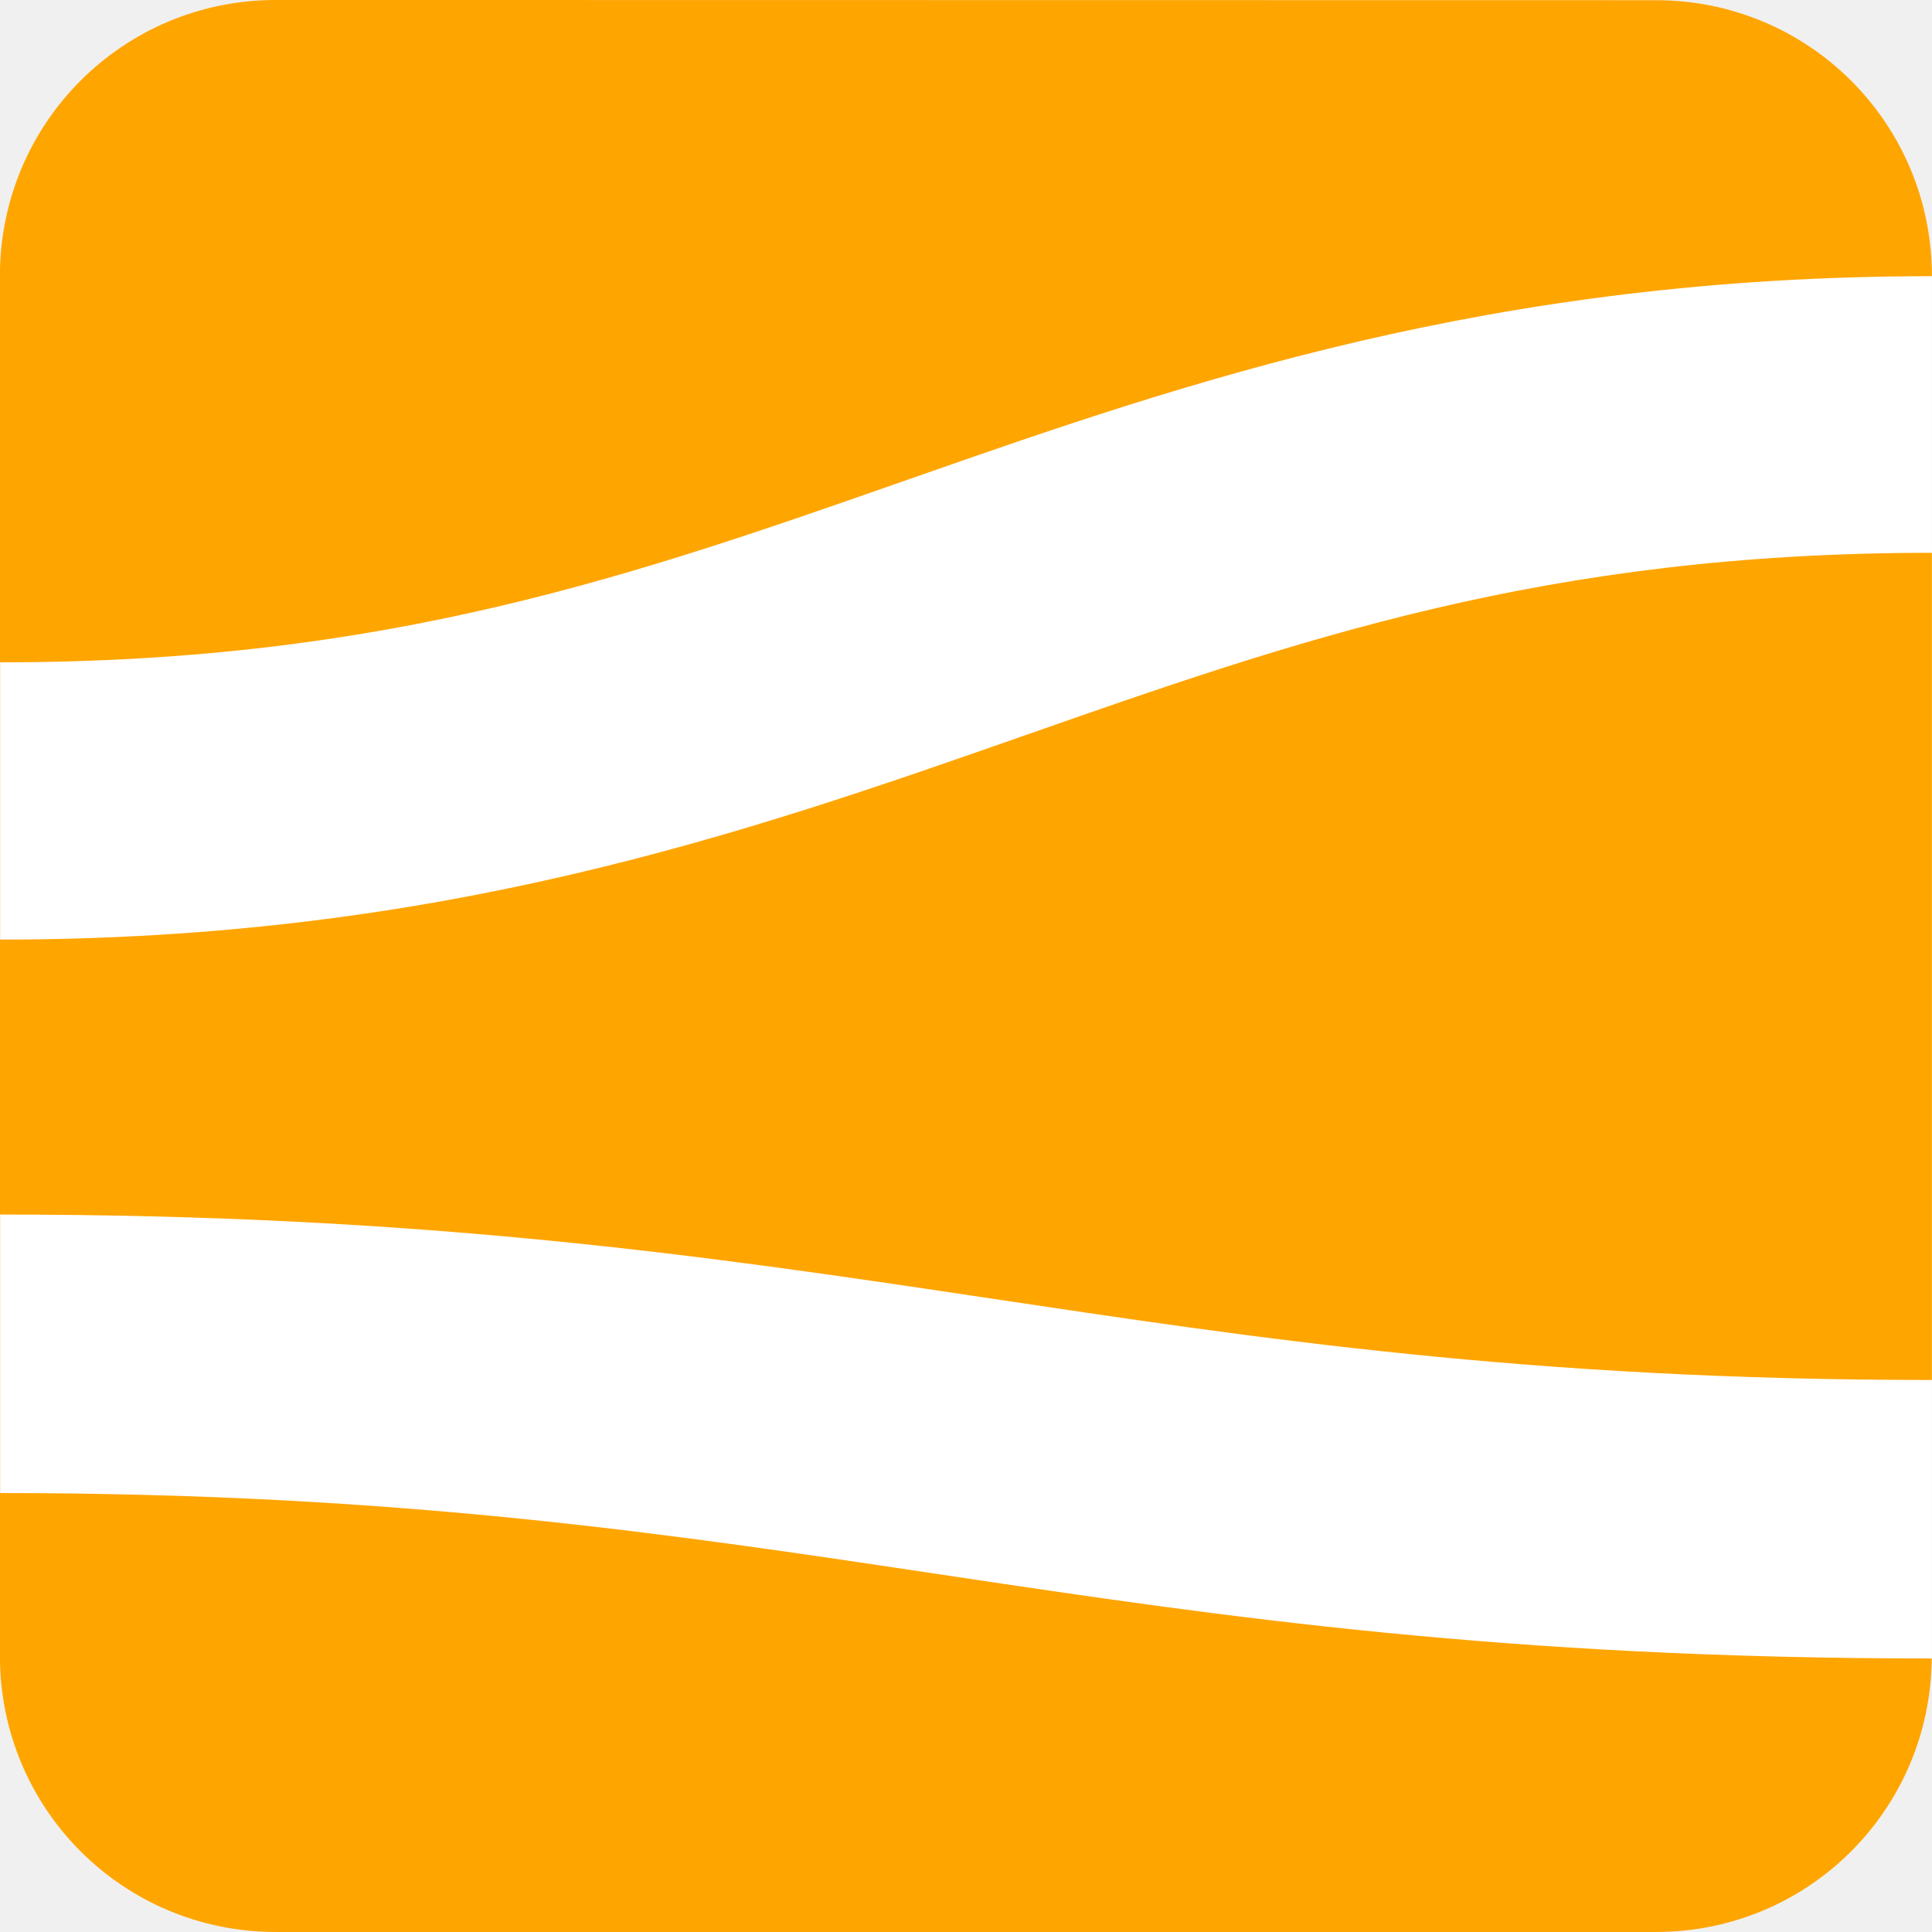
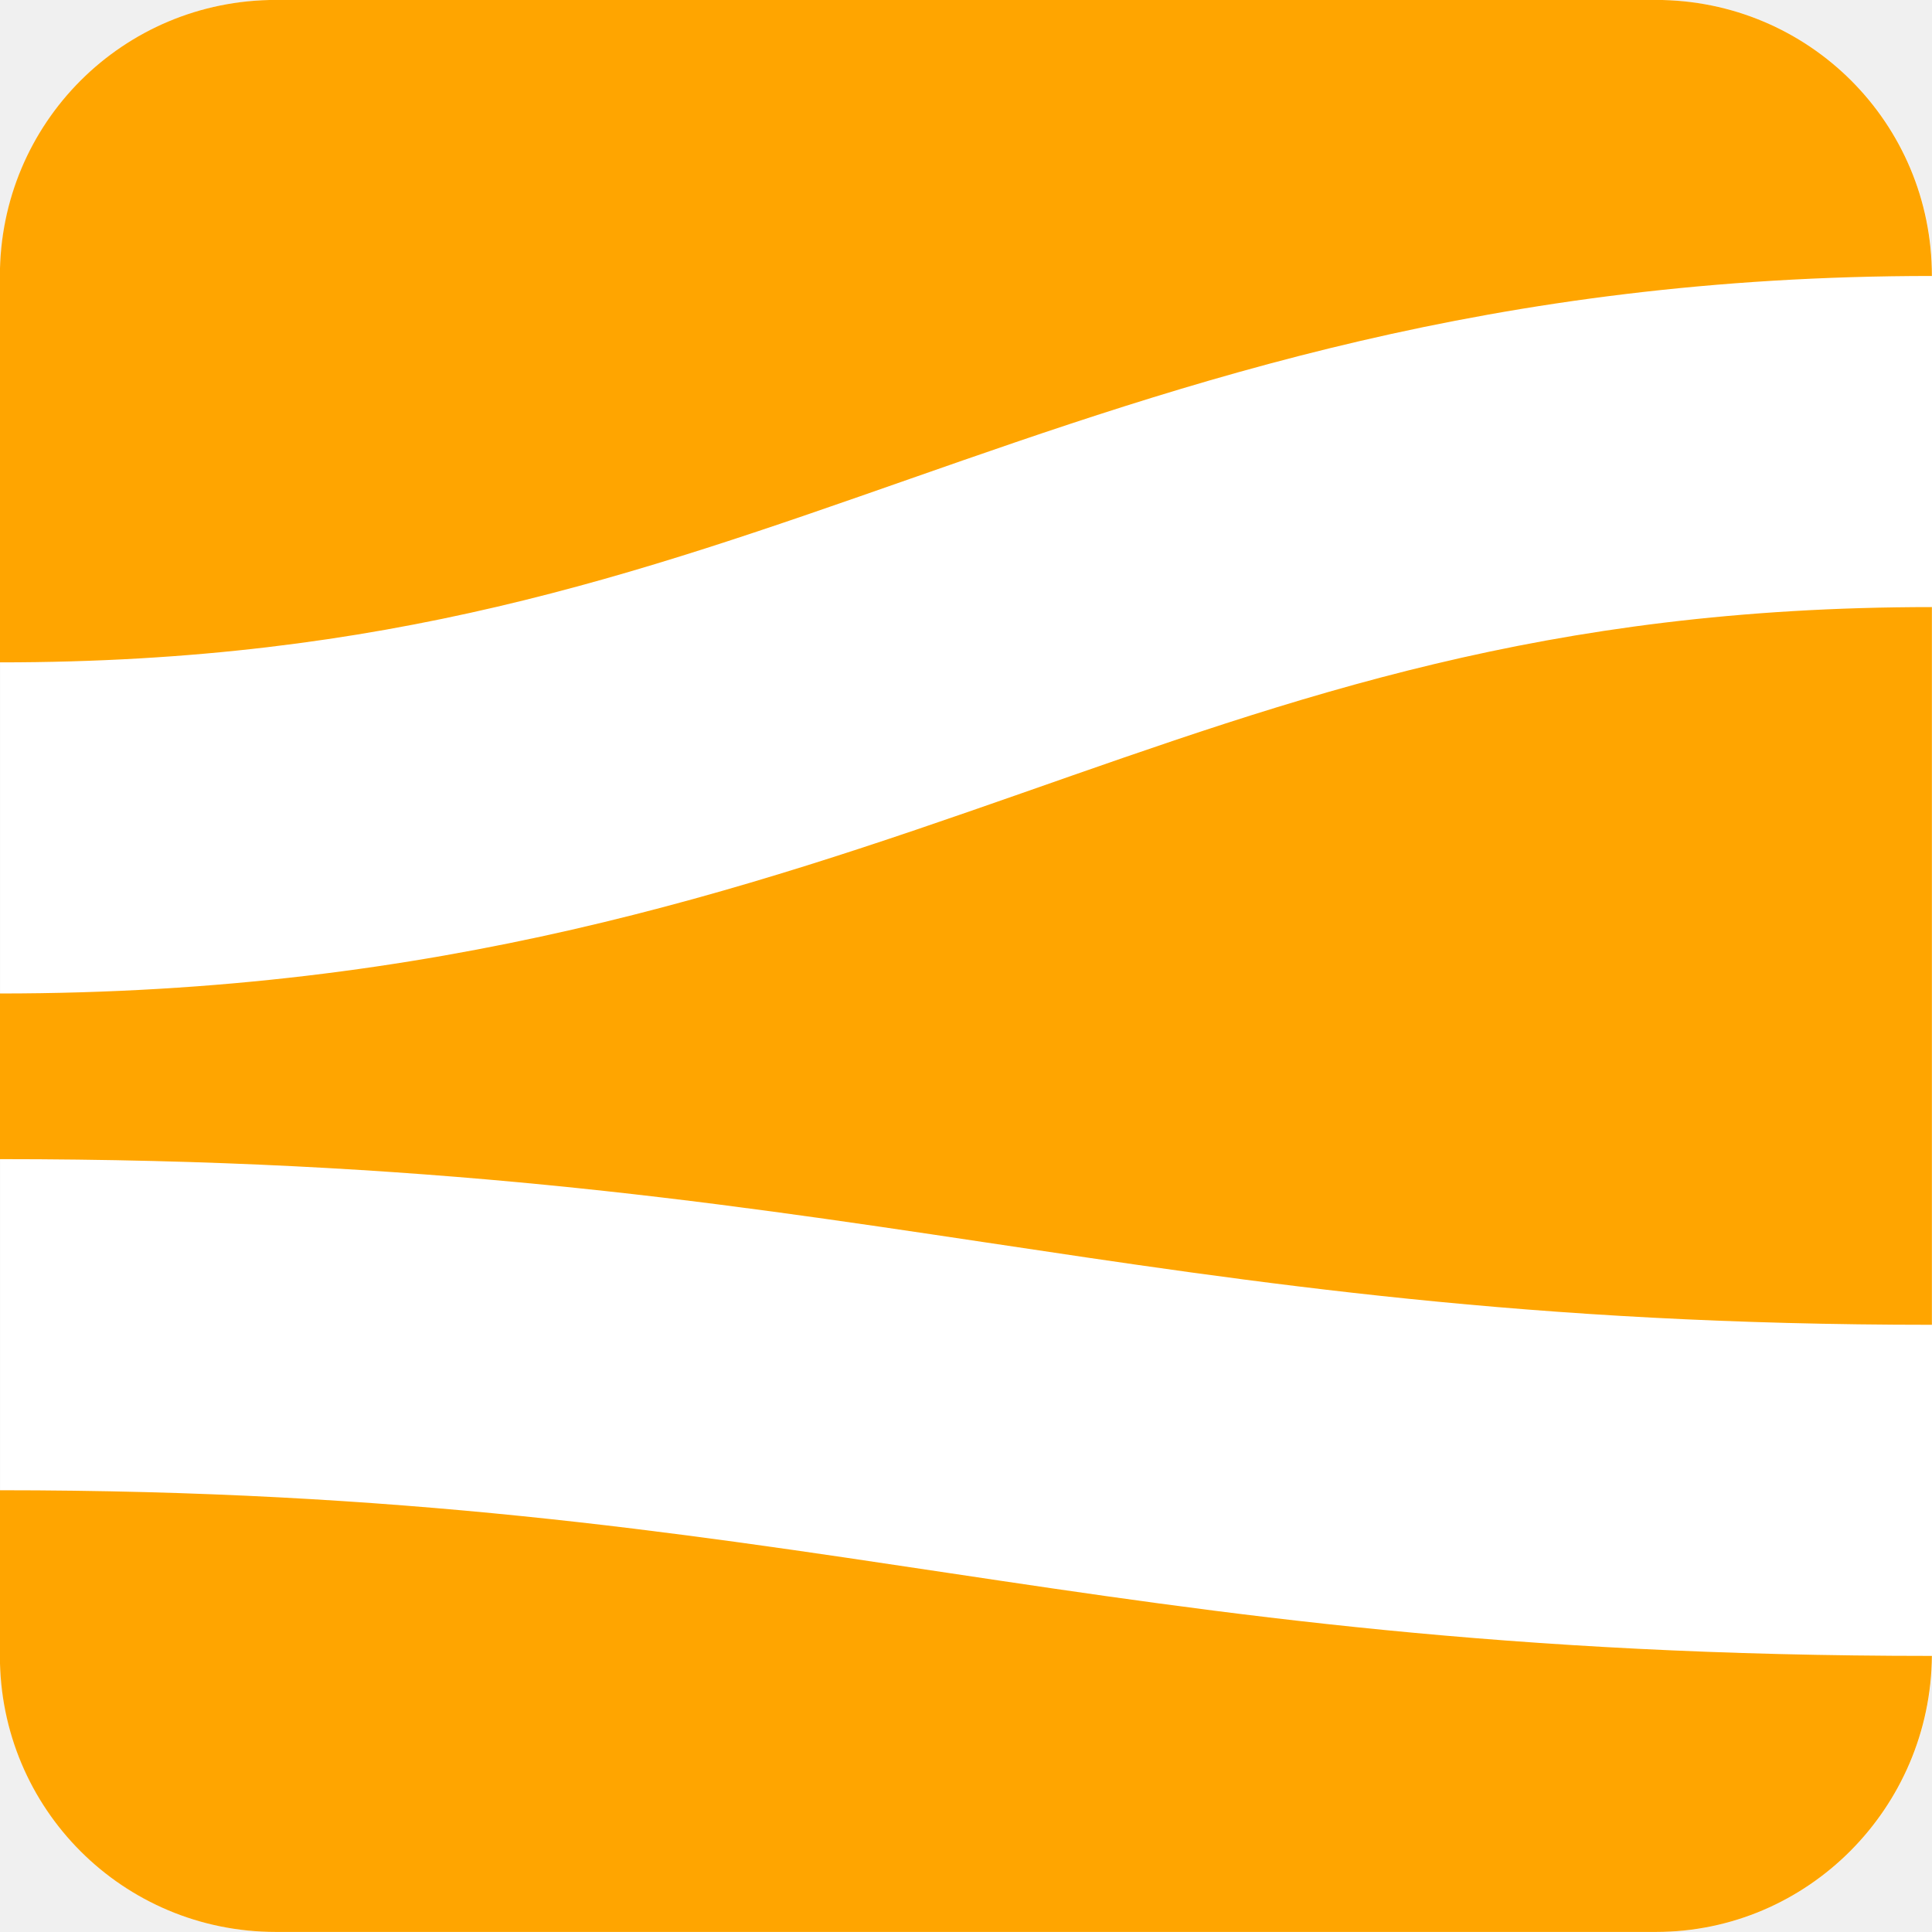
- <svg xmlns="http://www.w3.org/2000/svg" width="9.261mm" height="9.26mm" viewBox="0 0 9.261 9.26" version="1.1" id="svg5042">
-   <defs id="defs5039" />
-   <g id="layer1" transform="translate(-94.08639,-125.9721)">
-     <path id="rect2608-7-6-4-4-3-5" style="fill:#ffffff;fill-opacity:1;stroke-width:1.375;stroke-linecap:square;stroke-miterlimit:4;stroke-dasharray:none;paint-order:markers stroke fill" d="m 95.409,110.097 c -0.733,0 -1.323,0.59 -1.323,1.323 v 6.615 c 0,0.733 0.59,1.323 1.323,1.323 h 6.615 c 0.729,0 1.316,-0.584 1.322,-1.311 -4.075,-7e-5 -5.397,-0.793 -9.259,-0.793 v -1.335 c 4.075,0 5.398,0.793 9.26,0.793 v -3.965 c -1.86,0 -3.042,0.418 -4.365,0.881 -1.323,0.463 -2.786,0.973 -4.895,0.973 v -1.329 c 1.86,0 3.043,-0.418 4.366,-0.881 1.323,-0.463 2.785,-0.97 4.894,-0.97 0,-0.733 -0.59,-1.323 -1.323,-1.323 z m 7.937,7.949 h 5.3e-4 v -0.012 c 0,0.004 -5.3e-4,0.008 -5.3e-4,0.012 z" />
-     <rect style="fill:#ffffff;fill-opacity:1;stroke:none;stroke-width:0.195" id="rect6535-6" width="9.261" height="6.626" x="94.086" y="127.295" />
-     <path id="rect2608-7-6-4-4-3-5-5" style="fill:#ffa500;fill-opacity:1;stroke-width:1.375;stroke-linecap:square;stroke-miterlimit:4;stroke-dasharray:none;paint-order:markers stroke fill" d="m 95.409,125.972 c -0.733,0 -1.323,0.59 -1.323,1.323 v 6.615 c 0,0.733 0.59,1.323 1.323,1.323 h 6.615 c 0.729,0 1.316,-0.584 1.322,-1.311 -4.075,-7e-5 -5.397,-0.793 -9.259,-0.793 v -1.335 c 4.075,0 5.398,0.793 9.26,0.793 v -3.965 c -1.86,0 -3.042,0.418 -4.365,0.881 -1.323,0.463 -2.786,0.973 -4.895,0.973 v -1.329 c 1.86,0 3.043,-0.418 4.366,-0.881 1.323,-0.463 2.785,-0.97 4.894,-0.97 0,-0.733 -0.59,-1.323 -1.323,-1.323 z m 7.937,7.949 h 5.3e-4 v -0.012 c 0,0.004 -5.3e-4,0.008 -5.3e-4,0.012 z" />
-     <g id="g9085-2" style="stroke:#ffffff;stroke-width:1.5;stroke-linecap:square;stroke-miterlimit:4;stroke-dasharray:none" transform="matrix(0.6991967,0,0,0.6991967,90.39933,13.90141)">
-       <path id="path7650-9" style="fill:none;fill-rule:evenodd;stroke:#ffffff;stroke-width:1.5;stroke-linecap:square;stroke-linejoin:miter;stroke-miterlimit:4;stroke-dasharray:none;stroke-opacity:1" d="m 21.167,144.198 h 3.969 m 0,-3.969 h -3.969 v 3.969 3.969" />
+ <svg xmlns="http://www.w3.org/2000/svg" width="9.26mm" height="9.26mm" viewBox="0 0 9.26 9.26" version="1.1" id="svg5719">
+   <defs id="defs5716" />
+   <g id="layer1">
+     <g id="g5502" transform="translate(-94.08649,-125.9723)">
+       <path id="rect2608-7-6-4-4-3-5-7-5" style="display:inline;fill:#ffffff;fill-opacity:1;stroke-width:1.375;stroke-linecap:square;stroke-miterlimit:4;stroke-dasharray:none;paint-order:markers stroke fill" d="m 103.347,127.295 c 0,-0.733 -0.59,-1.323 -1.323,-1.323 h -6.614 c -0.733,0 -1.323,0.59 -1.323,1.323 v 6.614 c 0,0.733 0.59,1.323 1.323,1.323 h 6.614 c 0.729,0 1.317,-0.595 1.323,-1.323 z" />
+       <path id="rect2608-7-6-4-4-3-5-7" style="display:inline;fill:#ffa500;fill-opacity:1;stroke-width:1.375;stroke-linecap:square;stroke-miterlimit:4;stroke-dasharray:none;paint-order:markers stroke fill" d="m 94.086,131.528 c 4.075,0 5.399,0.794 9.26,0.794 v -3.44 c -1.86,0 -3.042,0.43 -4.365,0.893 -1.323,0.463 -2.786,0.959 -4.895,0.959 m 0,-1.587 c 1.86,0 3.043,-0.418 4.366,-0.881 1.323,-0.463 2.786,-0.971 4.894,-0.971 0,-0.733 -0.59,-1.323 -1.323,-1.323 h -6.614 c -0.733,0 -1.323,0.59 -1.323,1.323 m 0,6.614 c 0,0.733 0.59,1.323 1.323,1.323 h 6.614 c 0.729,0 1.317,-0.595 1.323,-1.323 -4.075,-7e-5 -5.399,-0.794 -9.26,-0.794" />
    </g>
-     <path style="fill:none;fill-rule:evenodd;stroke:#ffffff;stroke-width:1.049;stroke-linecap:square;stroke-linejoin:miter;stroke-miterlimit:4;stroke-dasharray:none;stroke-opacity:1" d="m 109.928,111.949 v 5.55" id="path7798-3" />
-     <circle style="fill:none;stroke:#ffffff;stroke-width:1.049;stroke-linecap:square;stroke-miterlimit:4;stroke-dasharray:none;stroke-opacity:1;paint-order:markers stroke fill" id="path11399-1" cx="113.269" cy="116.112" r="1.387" />
-     <path id="path19288" style="fill:none;fill-rule:evenodd;stroke:#ffffff;stroke-width:1.049;stroke-linecap:square;stroke-linejoin:miter;stroke-miterlimit:4;stroke-dasharray:none;stroke-opacity:1" d="m 121.606,114.724 v 1.526 c 0,0.476 -0.247,0.873 -0.647,1.088 -0.401,0.215 -0.894,0.215 -1.295,0 -0.401,-0.215 -0.647,-0.612 -0.647,-1.041 m 0,-1.572 v 1.526 c -10e-6,0.476 -0.229,0.873 -0.601,1.088 -0.372,0.215 -0.83,0.215 -1.202,0 -0.372,-0.215 -0.601,-0.612 -0.601,-1.088 v -1.526" />
-     <path id="path12526-7" style="fill:none;fill-rule:evenodd;stroke:#ffffff;stroke-width:0.738;stroke-linecap:square;stroke-linejoin:miter;stroke-miterlimit:4;stroke-dasharray:none;stroke-opacity:1" d="m 123.581,114.725 h 2.931 m 0,-2.931 h -2.931 v 5.862 h 2.931" />
-     <path id="path19288-4" style="fill:none;fill-rule:evenodd;stroke:#ffffff;stroke-width:0.738;stroke-linecap:square;stroke-linejoin:miter;stroke-miterlimit:4;stroke-dasharray:none;stroke-opacity:1" d="m 133.607,117.656 v -1.612 c 0,-0.503 -0.261,-0.922 -0.684,-1.149 -0.423,-0.227 -0.945,-0.227 -1.368,0 -0.423,0.227 -0.684,0.646 -0.684,1.1 m 0,1.661 v -1.612 c 0,-0.503 -0.242,-0.922 -0.635,-1.149 -0.393,-0.227 -0.877,-0.227 -1.27,0 -0.393,0.227 -0.635,0.646 -0.635,1.149 v 1.612" />
-     <path id="path19288-4-5" style="fill:none;fill-rule:evenodd;stroke:#ffffff;stroke-width:0.738;stroke-linecap:square;stroke-linejoin:miter;stroke-miterlimit:4;stroke-dasharray:none;stroke-opacity:1" d="m 137.967,114.725 v 1.612 c 0,0.503 -0.242,0.922 -0.635,1.149 -0.393,0.227 -0.877,0.227 -1.27,0 -0.393,-0.227 -0.635,-0.646 -0.635,-1.149 v -1.612" />
  </g>
</svg>
